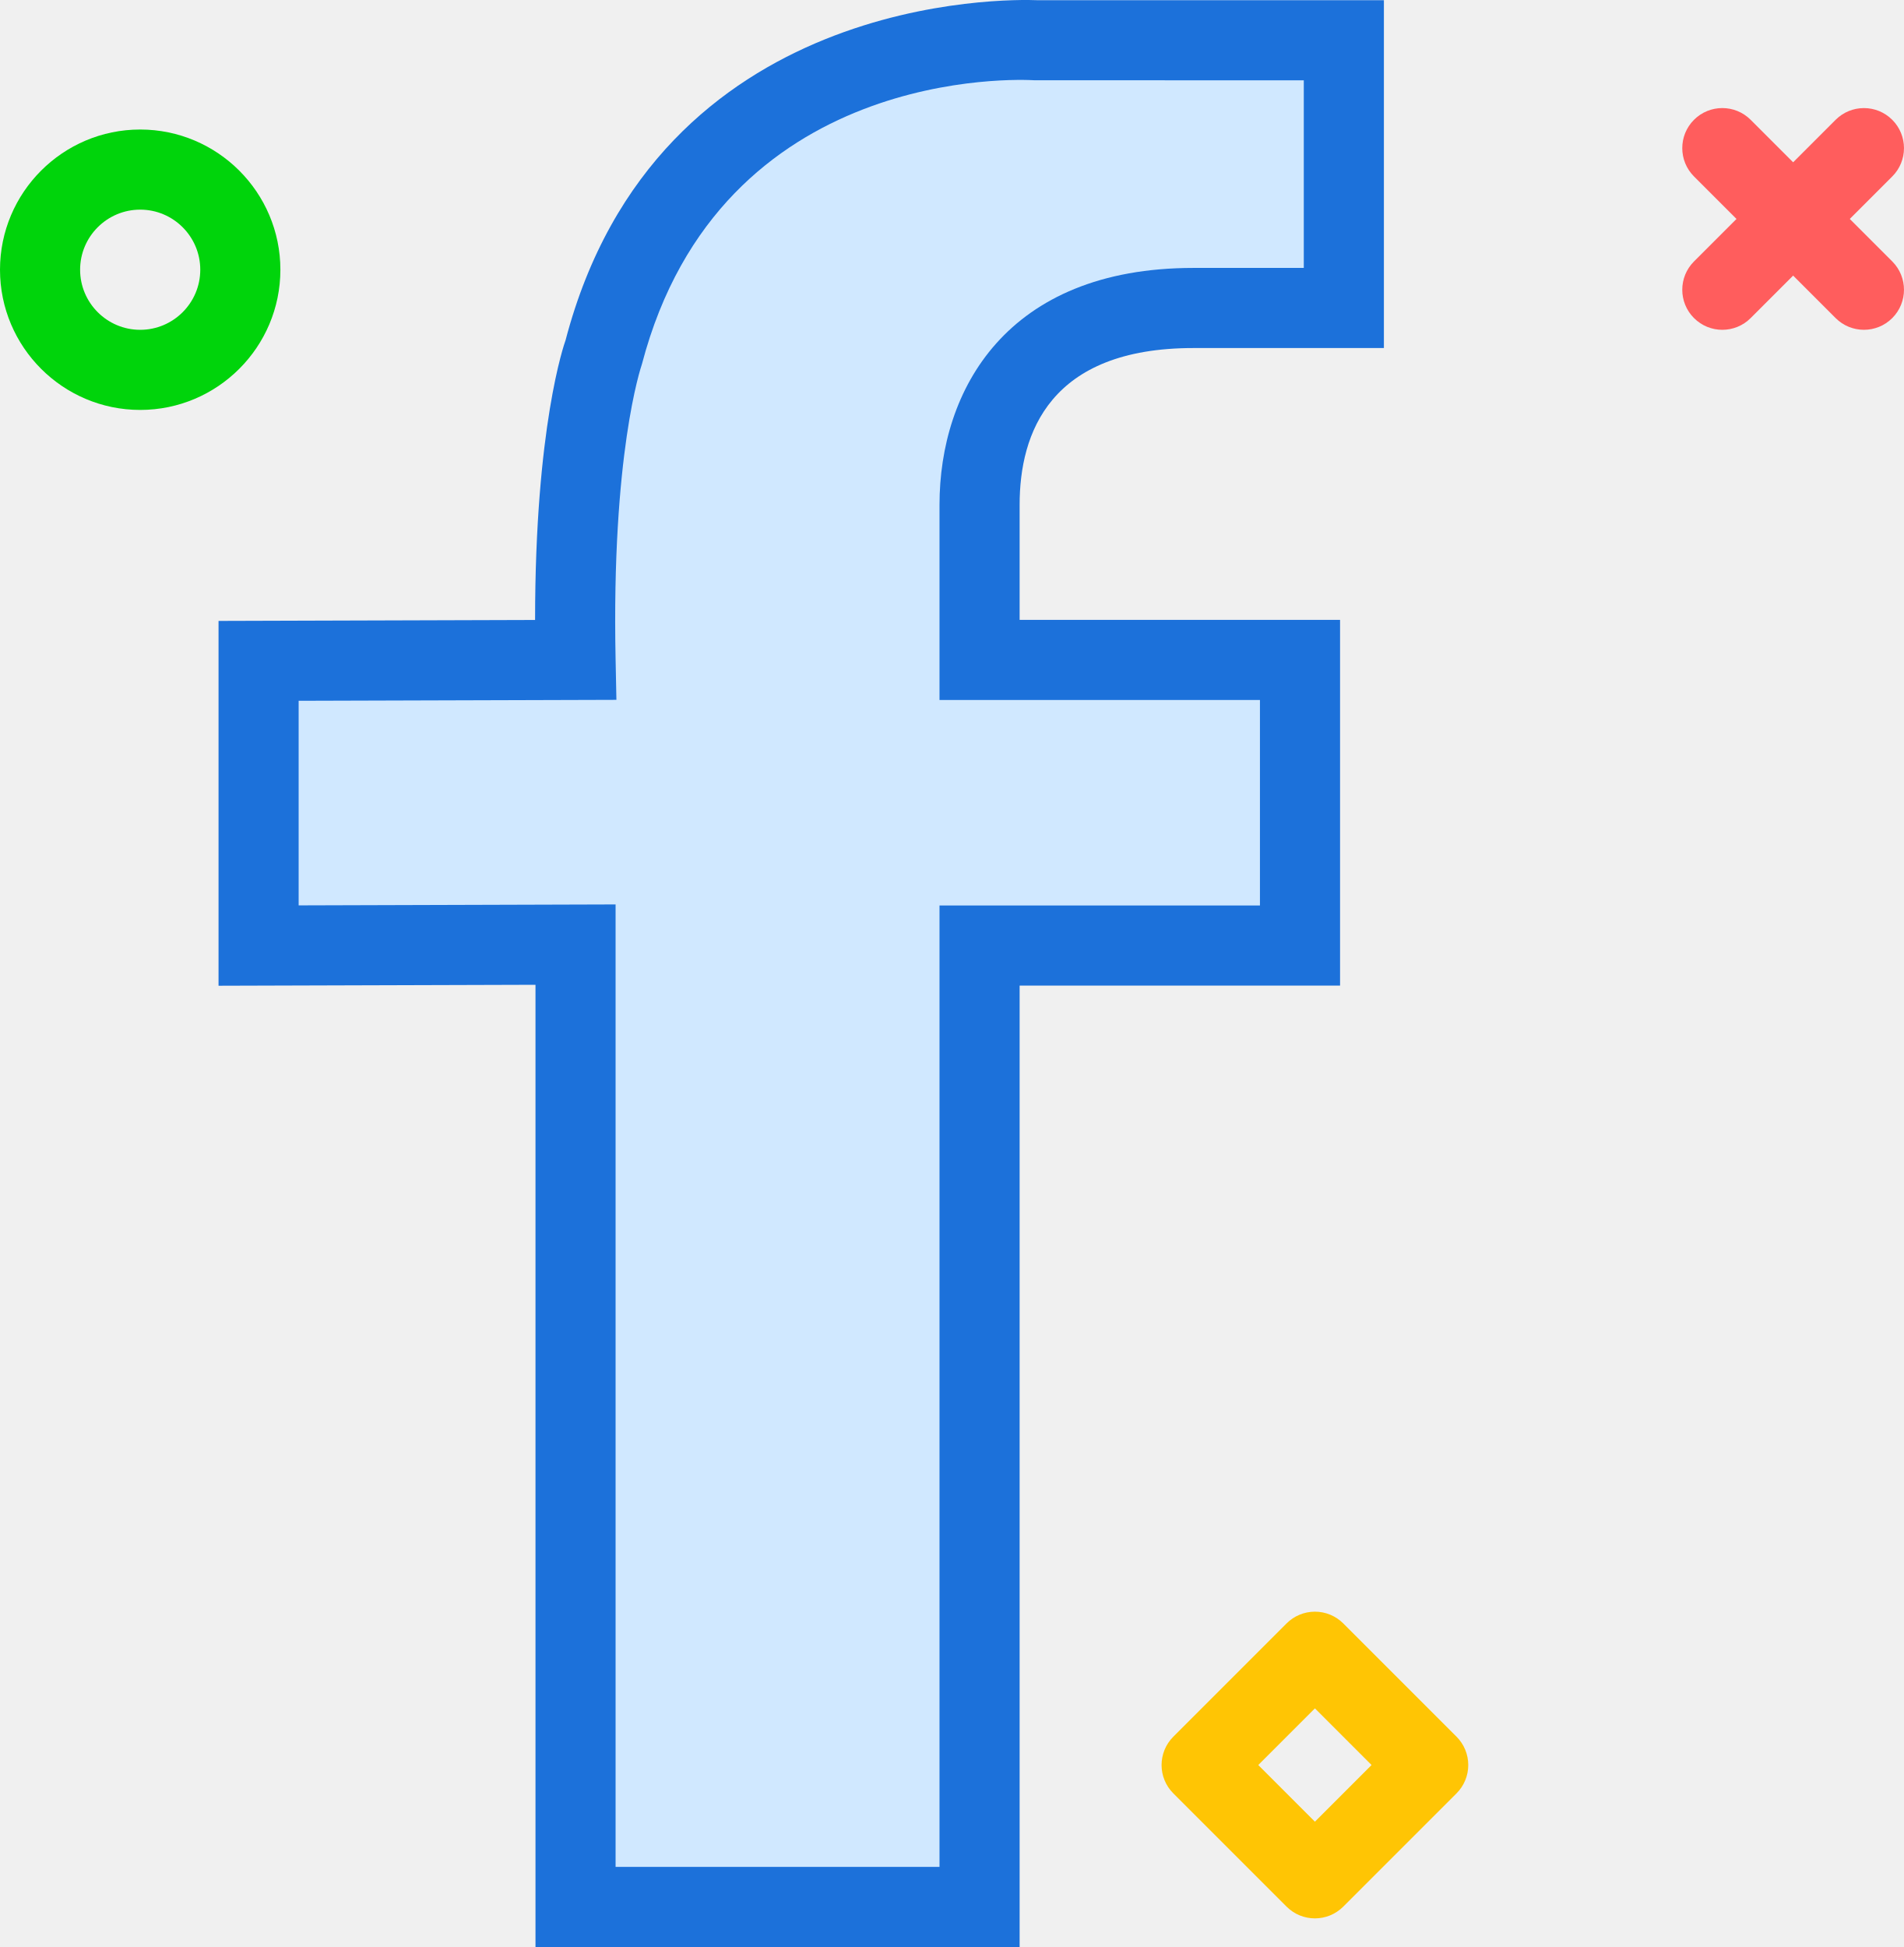
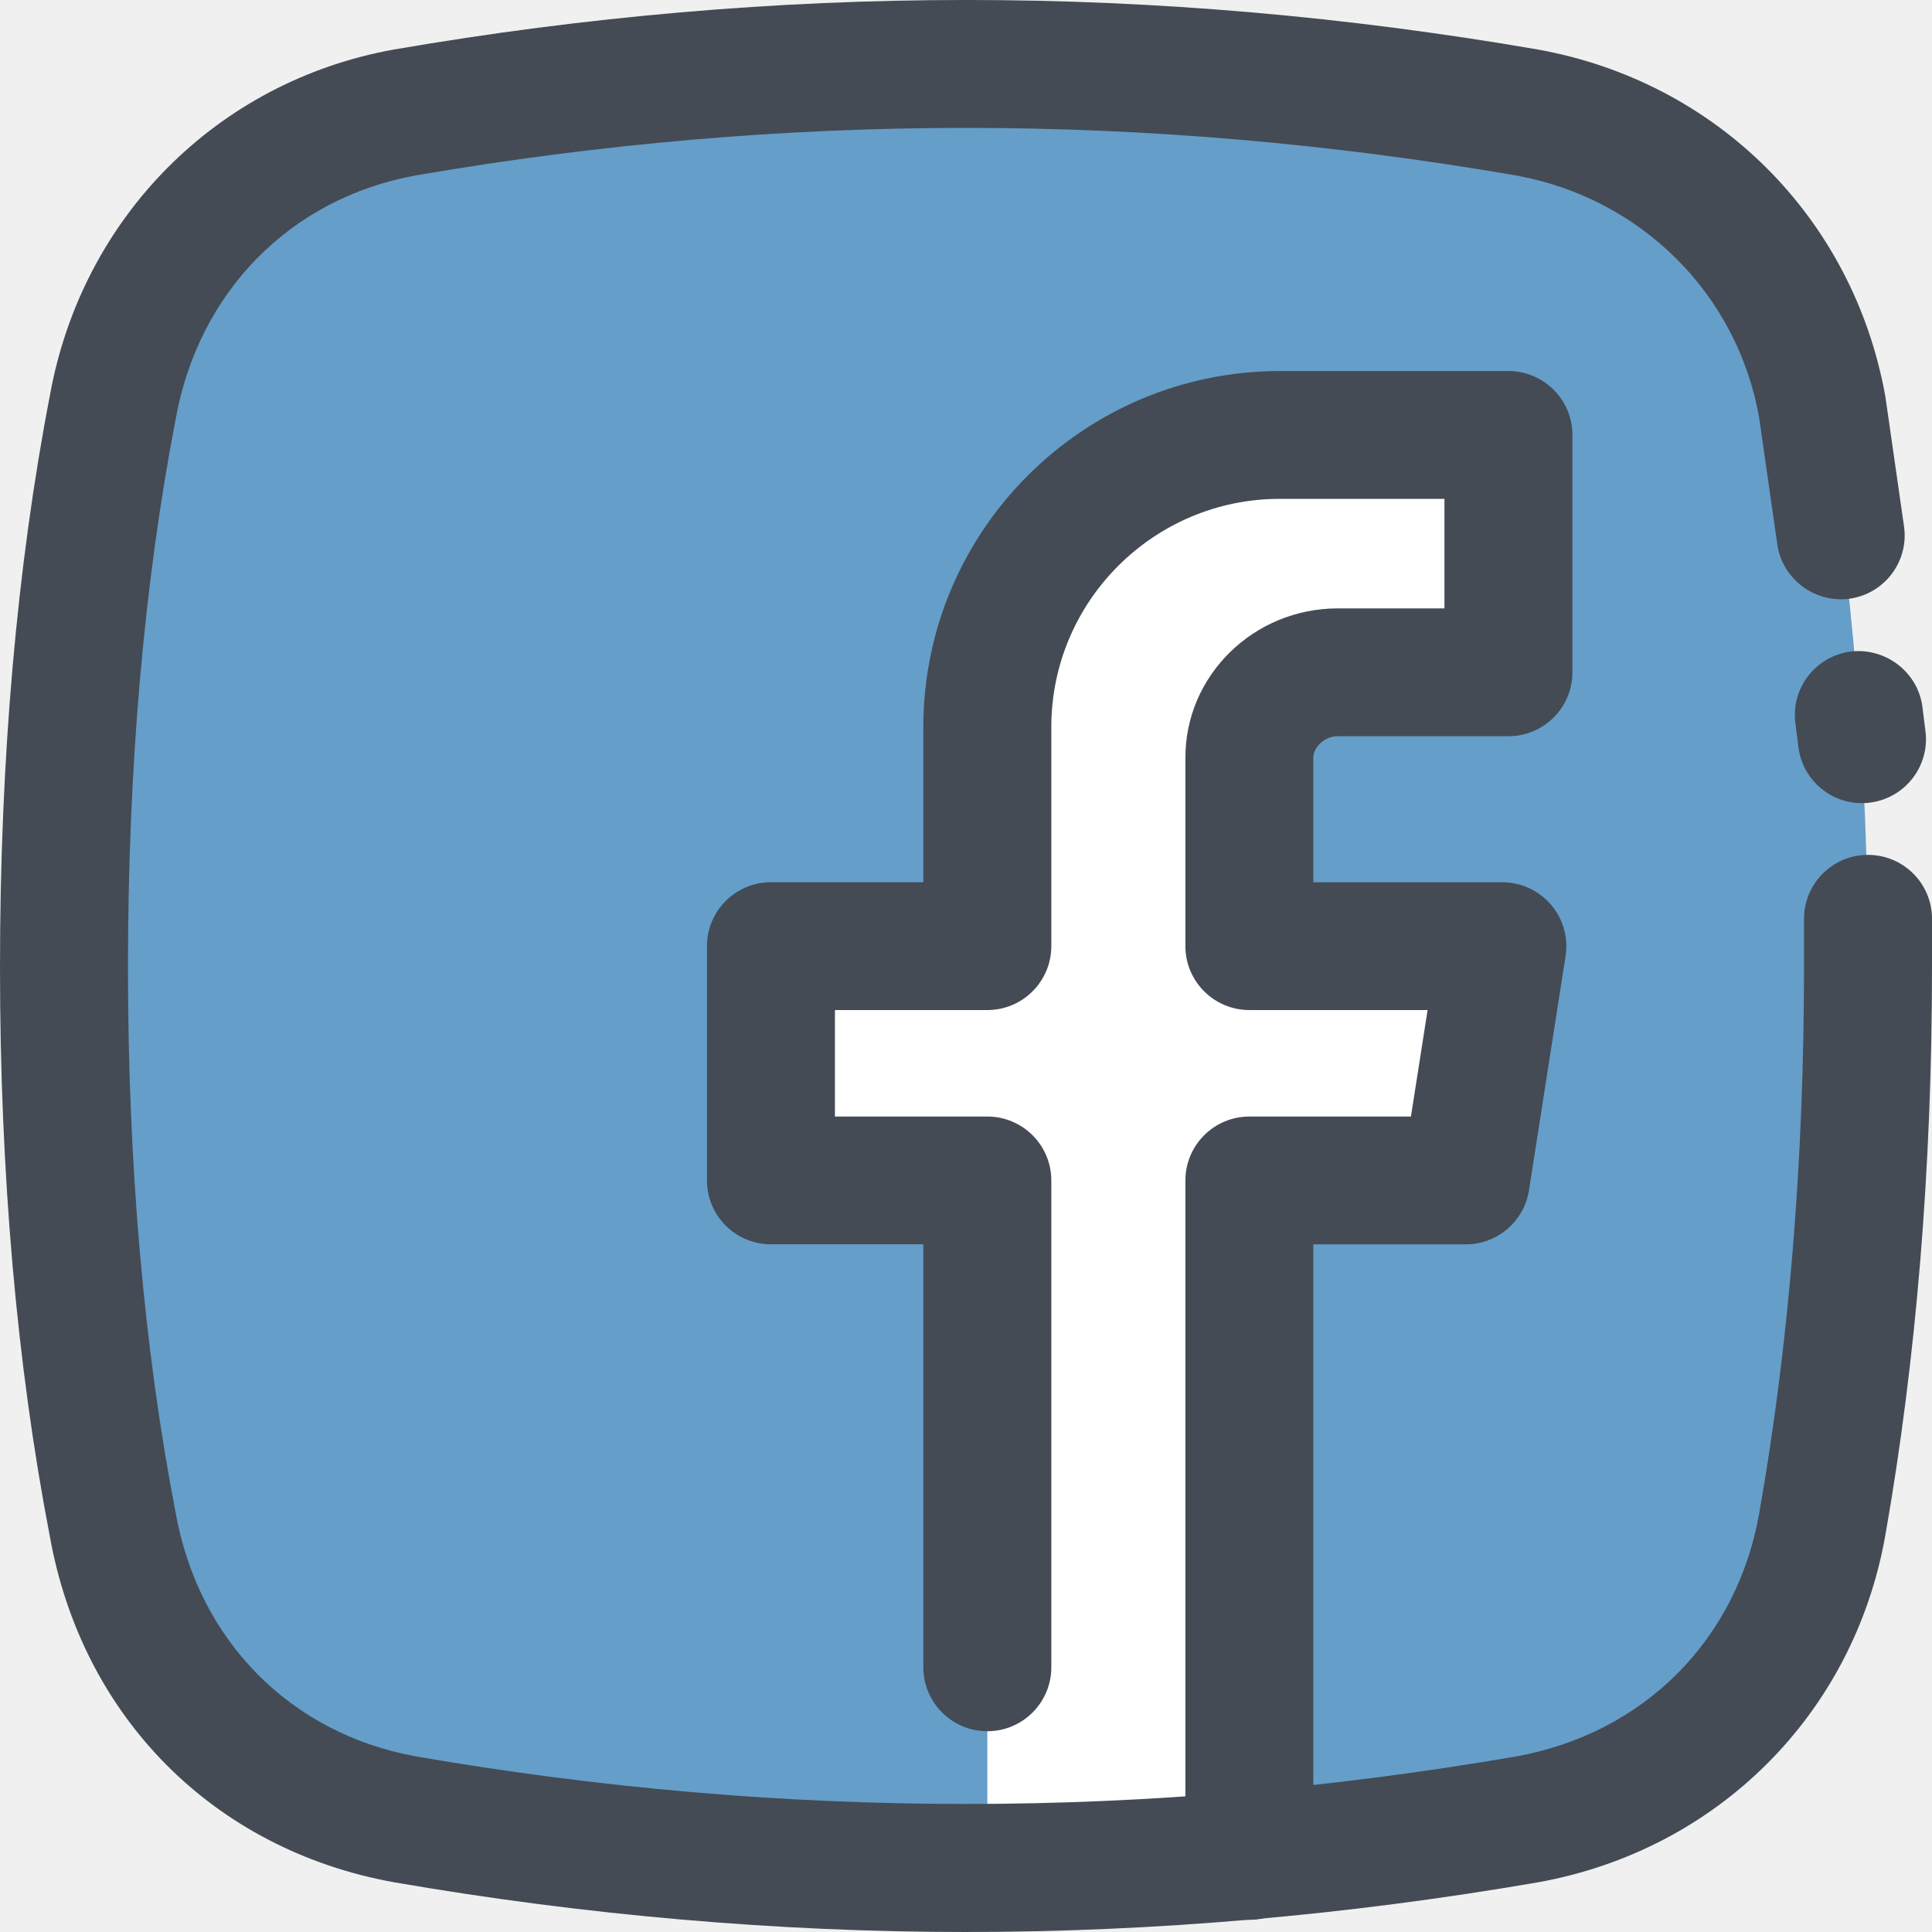
- <svg xmlns="http://www.w3.org/2000/svg" enable-background="new 0 0 190.142 194.42" id="facebook" version="1.1" viewBox="0 0 190.142 194.42" xml:space="preserve">
-   <path d="M119.178,34.754h19.025V0.021h-34.572c-2.883-0.121-38.039-0.793-47.152,33.955  c-0.133,0.365-3.043,8.627-3.043,27.932l-31.611,0.094v36.43l31.652-0.094v96.082h48.348v-96h32V61.896h-32V50.404  C101.824,43.264,104.834,34.754,119.178,34.754z" fill="#1C71DA" />
-   <path d="M125.824,69.896v20.523h-32v96H61.476V90.314l-31.652,0.094V69.978l31.734-0.094l-0.082-4.068  c-0.414-20.447,2.5-29.049,2.631-29.459C71.971,6.428,101.998,7.935,103.287,8.014l26.916,0.008v18.732h-11.025  c-18.693,0-25.354,12.217-25.354,23.65v19.492H125.824z" fill="#D0E8FF" />
-   <path d="M172,32.934c-1.024,0-2.047-0.391-2.829-1.171c-1.562-1.562-1.562-4.095,0-5.657l14.142-14.142  c1.562-1.562,4.095-1.562,5.657,0c1.562,1.562,1.562,4.095,0,5.657l-14.142,14.142  C174.047,32.544,173.024,32.934,172,32.934z" fill="#FF5D5D" />
-   <path d="M186.142,32.933c-1.024,0-2.047-0.391-2.829-1.171L169.171,17.619  c-1.562-1.562-1.562-4.095,0-5.657c1.563-1.562,4.095-1.56,5.657,0l14.142,14.143c1.562,1.562,1.562,4.095,0,5.657  C188.19,32.542,187.166,32.933,186.142,32.933z" fill="#FF5D5D" />
-   <path d="M14,40.934c-7.72,0-14-6.28-14-14s6.28-14,14-14s14,6.28,14,14S21.72,40.934,14,40.934z   M14,20.934c-3.309,0-6,2.691-6,6s2.691,6,6,6s6-2.691,6-6S17.309,20.934,14,20.934z" fill="#00D40B" />
-   <path d="M131.314,191.562c-1.024,0-2.047-0.391-2.829-1.171l-11.313-11.313  c-1.562-1.562-1.562-4.095,0-5.657l11.313-11.314c0.75-0.75,1.768-1.172,2.829-1.172s2.078,0.421,2.829,1.171  l11.314,11.314c0.75,0.75,1.171,1.768,1.171,2.829s-0.421,2.078-1.172,2.829l-11.314,11.313  C133.361,191.171,132.337,191.562,131.314,191.562z M125.657,176.248l5.657,5.657l5.657-5.657l-5.657-5.657  L125.657,176.248z" fill="#FFC504" />
+ <svg xmlns="http://www.w3.org/2000/svg" height="50px" id="Слой_1" style="enable-background:new 0 0 50 50;" version="1.1" viewBox="0 0 50 50" width="50px" xml:space="preserve">
+   <style type="text/css">
+ 	.st0{fill-rule:evenodd;clip-rule:evenodd;fill:#ED74A5;}
+ 	.st1{fill:#444B54;}
+ 	.st2{fill:#FFFFFF;}
+ 	.st3{fill-rule:evenodd;clip-rule:evenodd;fill:#FFFFFF;}
+ 	.st4{fill-rule:evenodd;clip-rule:evenodd;fill:#F6F7F7;}
+ 	.st5{fill-rule:evenodd;clip-rule:evenodd;fill:#F8C9DC;}
+ 	.st6{fill:#ED74A5;}
+ 	.st7{fill-rule:evenodd;clip-rule:evenodd;fill:#659EC9;}
+ 	.st8{fill-rule:evenodd;clip-rule:evenodd;fill:#FF697B;}
+ 	.st9{fill-rule:evenodd;clip-rule:evenodd;fill:#74CAFC;}
+ 	.st10{fill-rule:evenodd;clip-rule:evenodd;fill:#41CEB3;}
+ 	.st11{fill-rule:evenodd;clip-rule:evenodd;fill:#FFEB6B;}
+ 	.st12{fill-rule:evenodd;clip-rule:evenodd;fill:#387FB5;}
+ 	.st13{fill-rule:evenodd;clip-rule:evenodd;fill:#FC913A;}
+ 	.st14{fill-rule:evenodd;clip-rule:evenodd;fill:#3C688A;}
+ 	.st15{fill-rule:evenodd;clip-rule:evenodd;fill:#6F4BB3;}
+ 	.st16{fill-rule:evenodd;clip-rule:evenodd;fill:#38E8A1;}
+ 	.st17{fill-rule:evenodd;clip-rule:evenodd;fill:#45BBFF;}
+ </style>
+   <g>
+     <path class="st7" d="M25,1.65c5.047,0,9.937,0.472,14.511,1.26c3.943,0.709,6.94,3.701,7.65,7.638   c0.789,4.489,1.183,9.371,1.183,14.489c0,5.04-0.394,9.922-1.183,14.411   c-0.71,4.016-3.707,6.93-7.65,7.638c-4.574,0.788-9.464,1.26-14.511,1.26   c-5.047,0-9.937-0.472-14.511-1.26c-3.943-0.709-6.861-3.622-7.571-7.638   c-0.868-4.489-1.262-9.371-1.262-14.411c0-5.119,0.394-10.001,1.262-14.489   c0.71-3.937,3.628-6.93,7.571-7.638C15.063,2.122,19.952,1.65,25,1.65L25,1.65z" />
+     <path class="st3" d="M32.334,48.032c-2.208,0.157-4.495,0.315-6.782,0.315V30.55h-5.6v-6.064h5.6   v-5.67c0-4.174,3.391-7.56,7.571-7.56h5.915v6.142H34.622c-1.262,0-2.287,1.024-2.287,2.205v4.882   h6.546l-0.946,6.064h-5.6V48.032z" />
+     <path class="st1" d="M24.999,50c-4.869,0-9.846-0.431-14.791-1.285c-4.676-0.84-8.09-4.28-8.923-8.98   C0.435,35.326,0,30.372,0,25.037c0-5.386,0.435-10.366,1.291-14.802   c0.831-4.608,4.328-8.131,8.905-8.954c9.935-1.709,19.689-1.708,29.597-0.001   c4.639,0.834,8.167,4.357,8.999,8.976l0.484,3.367c0.129,0.903-0.5,1.742-1.406,1.871   c-0.891,0.123-1.744-0.499-1.873-1.404l-0.474-3.304c-0.575-3.189-3.053-5.663-6.303-6.248   C29.705,2.901,20.307,2.9,10.77,4.538c-3.237,0.583-5.627,2.999-6.223,6.303   C3.726,15.092,3.312,19.861,3.312,25.037c0,5.126,0.414,9.868,1.231,14.098   c0.588,3.325,2.978,5.738,6.24,6.324c9.496,1.636,18.927,1.637,28.447-0.001   c3.301-0.593,5.719-3.006,6.299-6.297c0.769-4.369,1.159-9.122,1.159-14.123v-1.26   c0-0.913,0.742-1.654,1.656-1.654S50,22.864,50,23.777v1.26c0,5.193-0.406,10.138-1.208,14.697   c-0.816,4.621-4.345,8.146-8.988,8.98C34.847,49.569,29.87,50,24.999,50z" />
+     <path class="st1" d="M48.184,20.785c-0.822,0-1.536-0.612-1.641-1.449l-0.079-0.629   c-0.113-0.906,0.531-1.732,1.439-1.846c0.89-0.104,1.735,0.529,1.849,1.436l0.079,0.629   c0.113,0.906-0.531,1.732-1.439,1.846C48.322,20.781,48.253,20.785,48.184,20.785z" />
+     <path class="st1" d="M32.334,49.685c-0.914,0-1.656-0.741-1.656-1.654V30.55   c0-0.913,0.742-1.654,1.656-1.654h4.181l0.431-2.756h-4.612c-0.914,0-1.656-0.741-1.656-1.654v-4.882   c0-2.128,1.769-3.859,3.944-3.859h2.76v-2.835h-4.259c-3.262,0-5.915,2.649-5.915,5.906v5.67   c0,0.913-0.742,1.654-1.656,1.654h-3.944v2.756h3.944c0.914,0,1.656,0.741,1.656,1.654v12.6   c0,0.913-0.742,1.654-1.656,1.654s-1.656-0.741-1.656-1.654v-10.947h-3.944   c-0.914,0-1.656-0.741-1.656-1.654v-6.063c0-0.913,0.742-1.654,1.656-1.654h3.944v-4.016   c0-5.08,4.139-9.213,9.227-9.213h5.915c0.914,0,1.656,0.741,1.656,1.654v6.142   c0,0.913-0.742,1.654-1.656,1.654h-4.417c-0.356,0-0.632,0.297-0.632,0.552v3.228h4.891   c0.484,0,0.943,0.212,1.258,0.578c0.315,0.368,0.452,0.853,0.379,1.331l-0.947,6.063   c-0.126,0.804-0.821,1.399-1.637,1.399h-3.944v15.828C33.99,48.945,33.248,49.685,32.334,49.685z" />
+   </g>
</svg>
